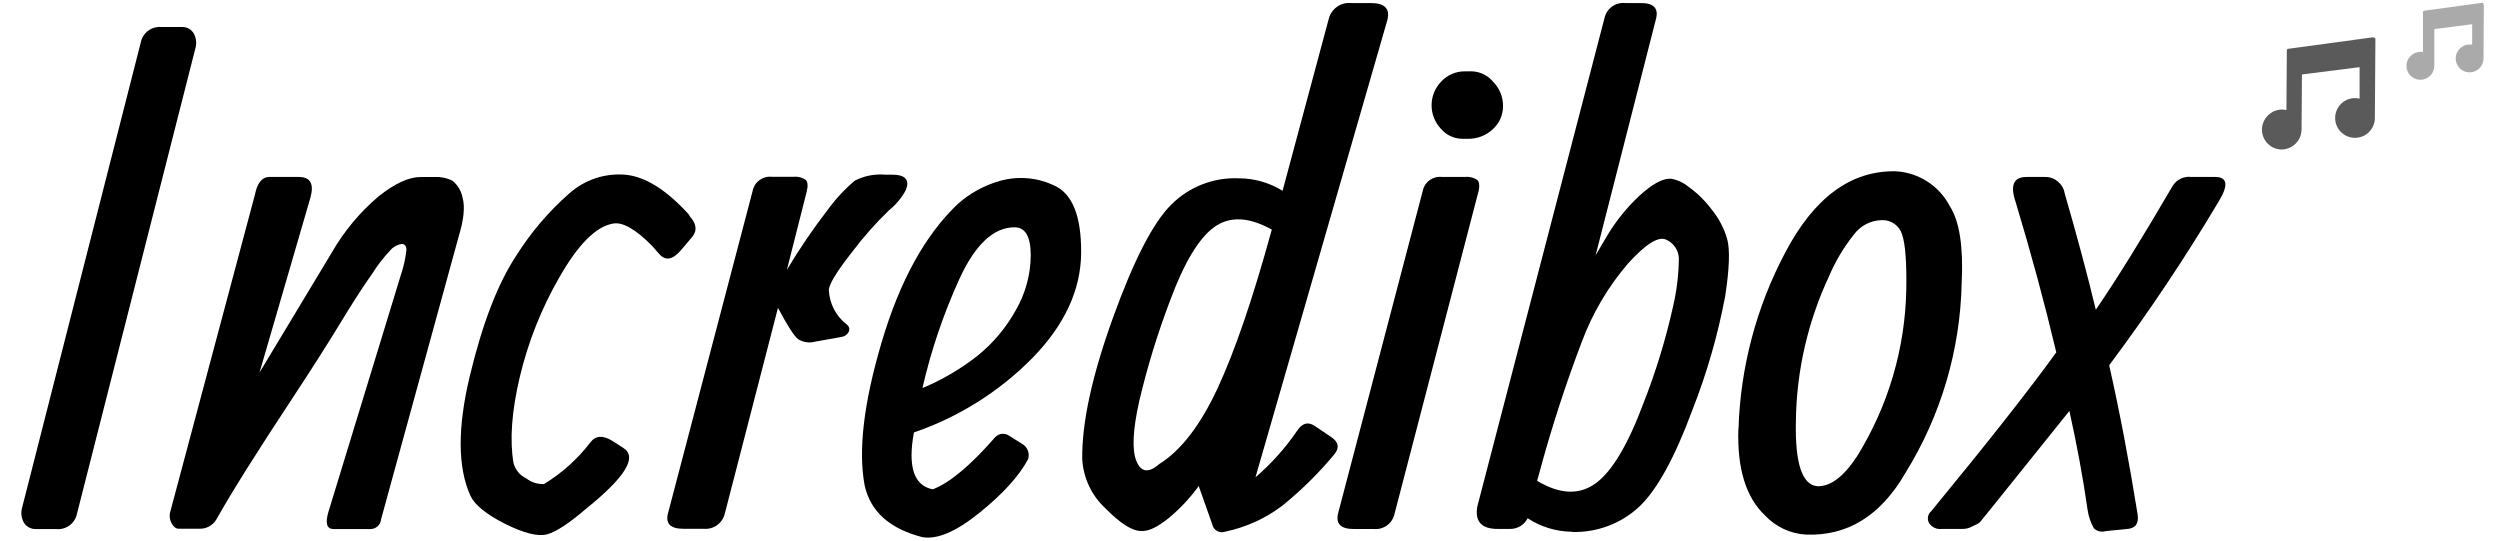
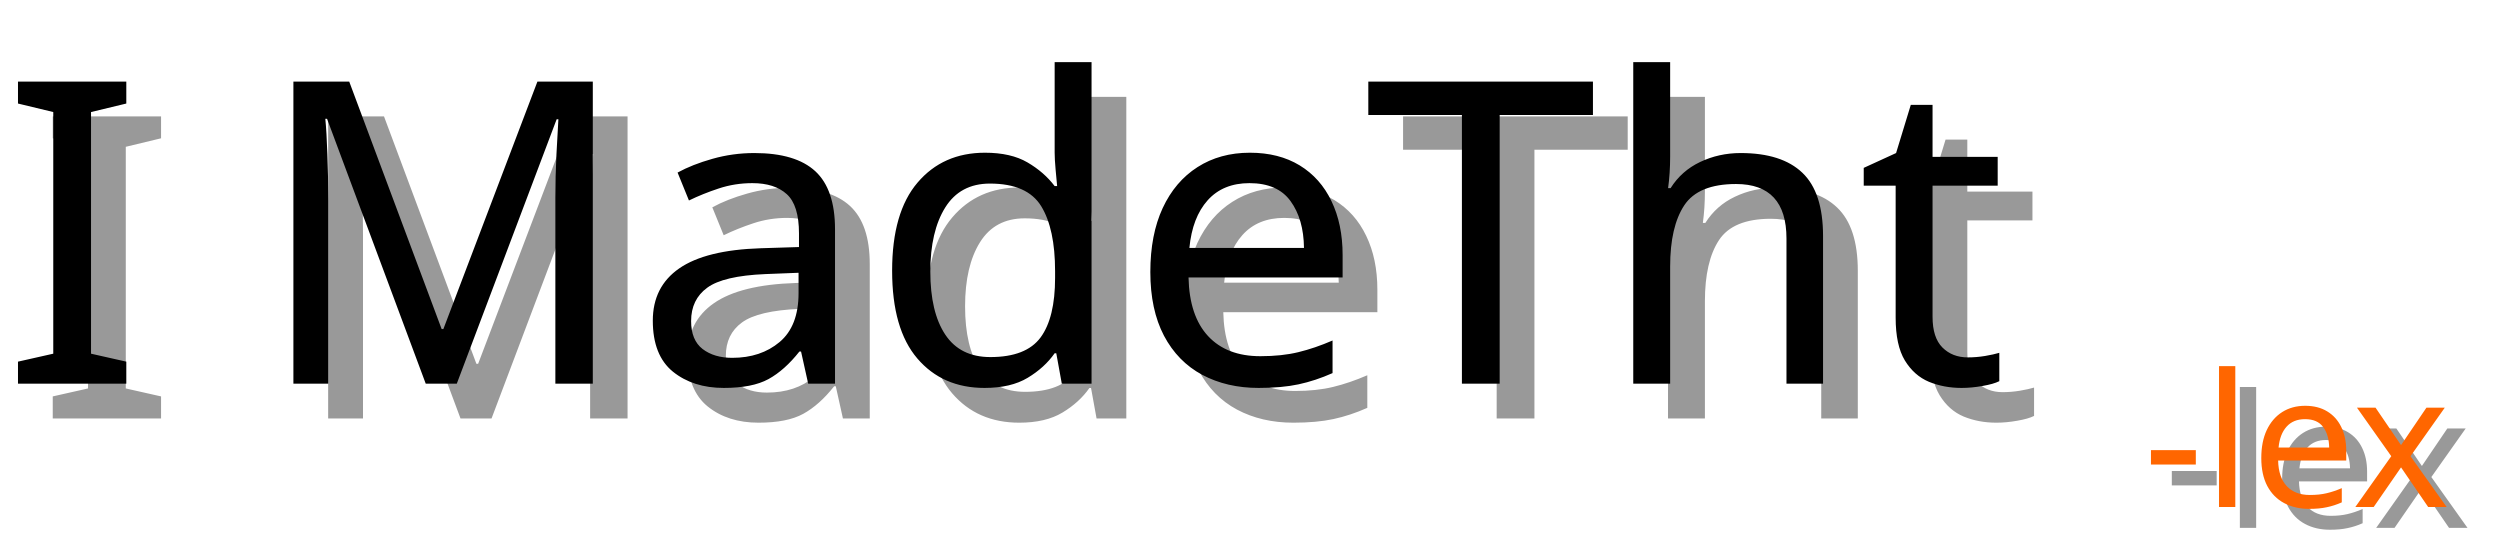
- <svg xmlns="http://www.w3.org/2000/svg" id="png" viewBox="0 0 370 80">
-   <defs>
-     <style>.cls-1{fill:#5a5a5a;}.cls-2{fill:#aaa;}</style>
+ <svg xmlns="http://www.w3.org/2000/svg" id="Camada_1" data-name="Camada 1" viewBox="0 0 359.61 77.51" version="1.1">
+   <defs id="defs1">
+     <style id="style1">
+       .cls-1 {
+         fill: #40a856;
+       }
+ 
+       .cls-2 {
+         fill: #b6d1d9;
+       }
+     </style>
  </defs>
-   <path d="M20.84,6.26A2.84,2.84,0,0,1,23.89,4h3a1.94,1.94,0,0,1,1.78.94,2.93,2.93,0,0,1,.22,2.32L11.4,76A2.84,2.84,0,0,1,8.33,78.3h-3a2,2,0,0,1-1.78-.93,2.86,2.86,0,0,1-.28-2.23Z" />
-   <path d="M38.41,55.13,49.08,37.42a31.33,31.33,0,0,1,7-8.4q3.58-2.82,6.14-2.82h2.16a5.07,5.07,0,0,1,2.58.55,4.19,4.19,0,0,1,1.5,2.51q.57,2-.58,5.76L56.4,76.85a1.58,1.58,0,0,1-1.65,1.45H49.38q-1.5,0-.8-2.45L59.35,40.62a17.06,17.06,0,0,0,.8-3.63q0-.88-.7-.88a2.71,2.71,0,0,0-1.68.93,21.92,21.92,0,0,0-2.63,3.39q-2,2.81-4.71,7.28t-7,11q-8,12.1-11.41,18.17a2.8,2.8,0,0,1-2.57,1.37h-3q-.63,0-1.07-.83a2.33,2.33,0,0,1-.14-1.83L37.72,28.85q.52-2.65,2.14-2.66h4.38q2.52,0,1.72,3Z" />
-   <path d="M102,31.91q1.65,1.75.4,3.21l-1.7,2q-1.76,2-3.11.5l-1.1-1.25q-3.71-3.76-5.86-3.26-3.71.7-7.82,7.89a55,55,0,0,0-5.89,14.83Q75.13,63.42,76,68.53a3.5,3.5,0,0,0,1.9,2.28,4,4,0,0,0,2.61.83,25,25,0,0,0,6.86-6.16q1.15-1.55,3.31-.2l1.55,1q3.26,2-5.56,9.07Q83,78.5,81,79.07t-6.23-1.53q-4.18-2.11-5.14-4.16-2.86-6.26-.08-17.81t6.81-17.66a42.1,42.1,0,0,1,7.9-9.29,11.07,11.07,0,0,1,8.32-2.76q4.46.43,9.47,6" />
-   <path d="M116.46,39.93a90.57,90.57,0,0,1,6-8.82,24.52,24.52,0,0,1,4.06-4.38,8.33,8.33,0,0,1,4.48-.88h1q3,0,2.05,2.3a9.71,9.71,0,0,1-2.51,3,52.86,52.86,0,0,0-5.44,6.16q-3.43,4.36-3.43,5.66A6.86,6.86,0,0,0,125.28,48a.87.87,0,0,1,.35,1.08,1.44,1.44,0,0,1-1.05.78l-3.91.7a3.2,3.2,0,0,1-2.53-.35q-.88-.65-3-4.65l-7.87,30.46a2.93,2.93,0,0,1-3.12,2.24h-3q-2.92,0-2.27-2.35l12.52-47.69a2.6,2.6,0,0,1,2.87-2.05h3.17a2.62,2.62,0,0,1,1.81.45q.45.45.15,1.71Z" />
-   <path d="M135.26,64q-1.4,7.61,2.79,8.42,3.74-1.42,9.27-7.75a1.57,1.57,0,0,1,2-.2l1.94,1.21a1.93,1.93,0,0,1,.9,2.28q-2,3.74-7.21,7.94t-8.47,3.59q-7.26-1.87-8.52-7.69-1.45-7.79,2.56-21.27T141.74,30.2A15.82,15.82,0,0,1,148,26.77a11.42,11.42,0,0,1,7.9.63q4.16,1.75,4.11,10T152.78,53a45.11,45.11,0,0,1-17.52,11m1.25-6.56a34.86,34.86,0,0,0,8.19-4.81,22.93,22.93,0,0,0,5.63-6.71,16.41,16.41,0,0,0,2.22-8.12q0-4.16-2.39-4.16-4.68,0-8.19,7.69a84.19,84.19,0,0,0-5.45,16.11" />
-   <path d="M205.32,3,185.81,70.64A35.3,35.3,0,0,0,192,63.72q1.1-1.65,2.55-.7L197,64.67q1.66,1.1.5,2.55a54.54,54.54,0,0,1-7.74,7.64,21.19,21.19,0,0,1-8.45,3.83,1.45,1.45,0,0,1-1.9-1.1l-2-5.66a25.46,25.46,0,0,1-4.46,4.76q-2.36,1.9-3.85,1.9h-.21q-2,0-5.31-3.38a10.72,10.72,0,0,1-3.41-7.29q-.1-8,4.53-20.84t8.66-16.81a13.32,13.32,0,0,1,10-3.88,12.27,12.27,0,0,1,6.46,1.85L196.68,2.7A3.12,3.12,0,0,1,200,.45h2.86Q206,.45,205.32,3M188.26,34q-5.11-2.86-8.54-.4t-6.56,10.92a117.34,117.34,0,0,0-4.56,14.88q-1.43,6.41-.4,8.87t3.38.4q4.81-3,8.64-11.24t8-23.43" />
-   <path d="M218.81,28.36,206.39,76.05a2.85,2.85,0,0,1-3.07,2.24h-3q-2.87,0-2.27-2.36l12.52-47.69a2.59,2.59,0,0,1,2.86-2.05h3.41a2.6,2.6,0,0,1,1.8.45q.45.45.19,1.71m-1.89-17.79h1A4.29,4.29,0,0,1,221,12.12a5.06,5.06,0,0,1,1.45,3.56,4.57,4.57,0,0,1-1.5,3.43,5.24,5.24,0,0,1-3.76,1.43h-.8a4.18,4.18,0,0,1-3.13-1.48,5.05,5.05,0,0,1,.05-7,4.73,4.73,0,0,1,3.58-1.5" />
-   <path d="M232.65,78.7a12.19,12.19,0,0,1-6.56-2,2.86,2.86,0,0,1-2.72,1.58h-1.73q-3.57,0-3-3.31L237.46,2.7A2.84,2.84,0,0,1,240.53.45h2.33q2.83,0,2.23,2.34l-8.94,35,1.5-2.55A27.21,27.21,0,0,1,242.6,29q2.78-2.55,4.53-2.55h.2a5.66,5.66,0,0,1,2.55,1.18A15.65,15.65,0,0,1,253.32,31a12.2,12.2,0,0,1,2.31,4.41q.63,2.31-.3,8.42a93.11,93.11,0,0,1-4.83,16.78Q246.58,71.23,242.6,75a14,14,0,0,1-9.95,3.73m-5.16-7.57q5,3,8.63.4t7.08-11.8a96.48,96.48,0,0,0,4.43-14.48,32.41,32.41,0,0,0,.84-7.09,3.14,3.14,0,0,0-1.86-2.71q-1.71-.85-5.68,3.54a38.35,38.35,0,0,0-6.85,11.64,202.62,202.62,0,0,0-6.29,19.44Z" />
-   <path d="M257.3,63.42a59.65,59.65,0,0,1,6.89-26q6.43-12.27,16.38-12.07a9.6,9.6,0,0,1,8,5.16q2.16,3.36,1.76,11.37A55.62,55.62,0,0,1,282,70q-5.48,9.47-14.72,9.12a9,9,0,0,1-6.08-2.86q-4.22-4-3.92-12.82m17.57,4.08a48.5,48.5,0,0,0,7.28-24.7q.1-6-.62-8.12a3,3,0,0,0-3-2.12,5.26,5.26,0,0,0-4.16,2.17,26.43,26.43,0,0,0-3.66,6.15,52.08,52.08,0,0,0-4.9,21.48q-.2,9.28,3.17,9.58,2.92.1,5.89-4.44" />
-   <path d="M285.75,75.74q12.42-15.08,18.58-23.59-2.55-10.77-6-22.2-1.3-3.76,1.59-3.76h2.75a2.9,2.9,0,0,1,2.9,2.42q2.76,9.52,4.61,17.23,4.52-6.59,11.39-18.35a2.84,2.84,0,0,1,2.76-1.3h3.51q2.76,0,.5,3.67a279.24,279.24,0,0,1-16.18,24.2q2.35,10.44,4.21,22.09.3,2.05-1.65,2.15l-3.06.3a1.79,1.79,0,0,1-1.76-.4,7.69,7.69,0,0,1-.94-2.77q-1-7-2.69-14.61l-9.42,11.73-2.63,3.27-.52.64-.46.57a1.74,1.74,0,0,1-.62.54l-.67.31a2.91,2.91,0,0,1-1.64.4H287.4a1.93,1.93,0,0,1-1.9-.88,1.39,1.39,0,0,1,.25-1.68" />
-   <path class="cls-1" d="M351.27,5.51,338.66,7.22a.24.24,0,0,0-.21.24l-.06,8.83a3,3,0,0,0-.68-.08,3,3,0,0,0-2.94,2.92,2.94,2.94,0,0,0,2.92,3h0a3,3,0,0,0,2.94-2.92l.06-8.19,8.53-1.08,0,4.66a3.09,3.09,0,0,0-.68-.08,2.94,2.94,0,1,0,2.94,3l.08-11.7a.24.24,0,0,0-.27-.24" />
-   <path class="cls-2" d="M367.52.48a.24.24,0,0,0-.19-.06l-8.52,1.16a.24.24,0,0,0-.21.23l0,5.87a2.17,2.17,0,0,0-.38,0,2.06,2.06,0,0,0,0,4.13h0a2.07,2.07,0,0,0,2.06-2.05l0-5.46,5.6-.71,0,3a2.16,2.16,0,0,0-.38,0,2.06,2.06,0,1,0,2.06,2.08l.05-7.9a.24.24,0,0,0-.08-.18m-9.34,11.06Z" />
+   <text xml:space="preserve" style="font-style:normal;font-variant:normal;font-weight:normal;font-stretch:normal;font-size:60.629px;font-family:Alentine;-inkscape-font-specification:Alentine;fill:#999999;stroke-width:1.01" x="5.194" y="59.958" id="text5-5" transform="scale(0.9961401,1.003875)">
+     <tspan id="tspan5-3" x="5.194" y="59.958" style="fill:#999999;stroke-width:1.01">I MadeTht</tspan>
+   </text>
+   <text xml:space="preserve" style="font-style:normal;font-variant:normal;font-weight:normal;font-stretch:normal;font-size:60.629px;font-family:Alentine;-inkscape-font-specification:Alentine;fill:#000000;stroke-width:1.01" x="0.175" y="54.977" id="text5" transform="scale(0.996141,1.003874)">
+     <tspan id="tspan5" x="0.175" y="54.977" style="font-style:normal;font-variant:normal;font-weight:normal;font-stretch:normal;font-family:Alentine;-inkscape-font-specification:Alentine;stroke-width:1.01">I MadeTht</tspan>
+   </text>
+   <text xml:space="preserve" style="font-style:normal;font-variant:normal;font-weight:normal;font-stretch:normal;font-size:26.667px;font-family:Alentine;-inkscape-font-specification:Alentine;fill:#999999" x="311.341" y="75.932" id="text6-3">
+     <tspan id="tspan6-8" x="311.341" y="75.932">-lex</tspan>
+   </text>
+   <text xml:space="preserve" style="font-style:normal;font-variant:normal;font-weight:normal;font-stretch:normal;font-size:26.667px;font-family:Alentine;-inkscape-font-specification:Alentine;fill:#ff6600" x="308.341" y="72.932" id="text6">
+     <tspan id="tspan6" x="308.341" y="72.932">-lex</tspan>
+   </text>
</svg>
